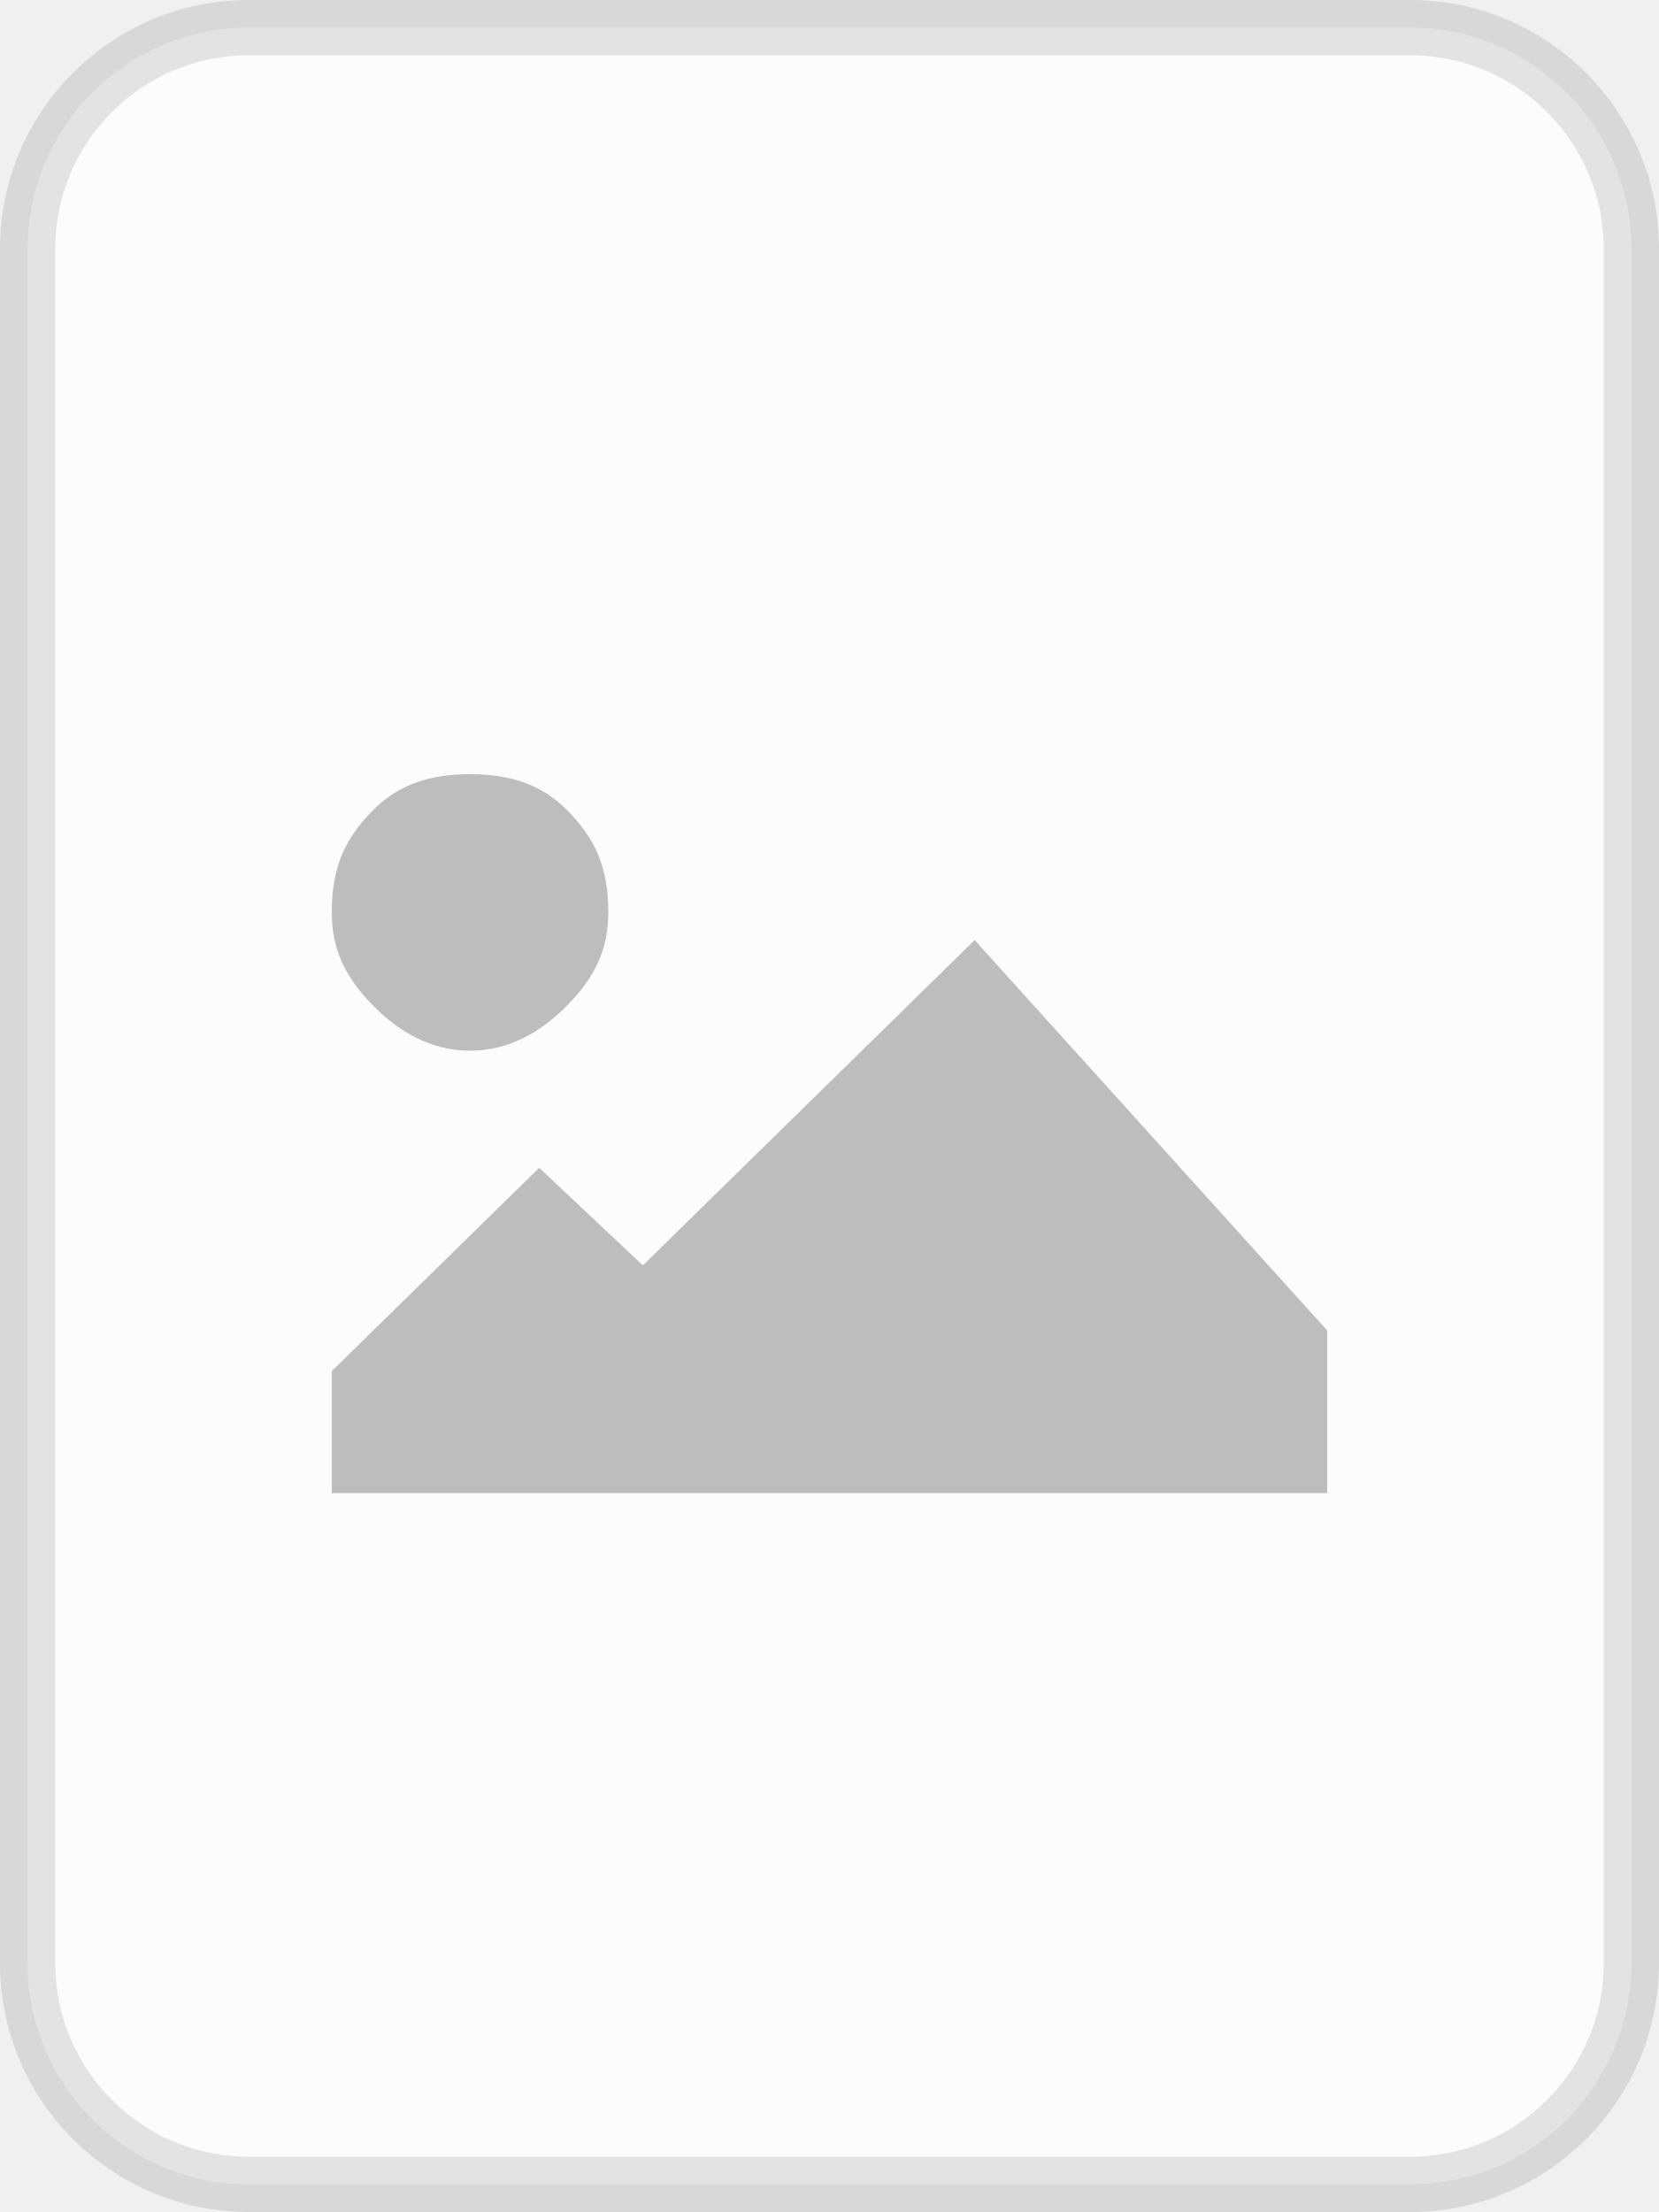
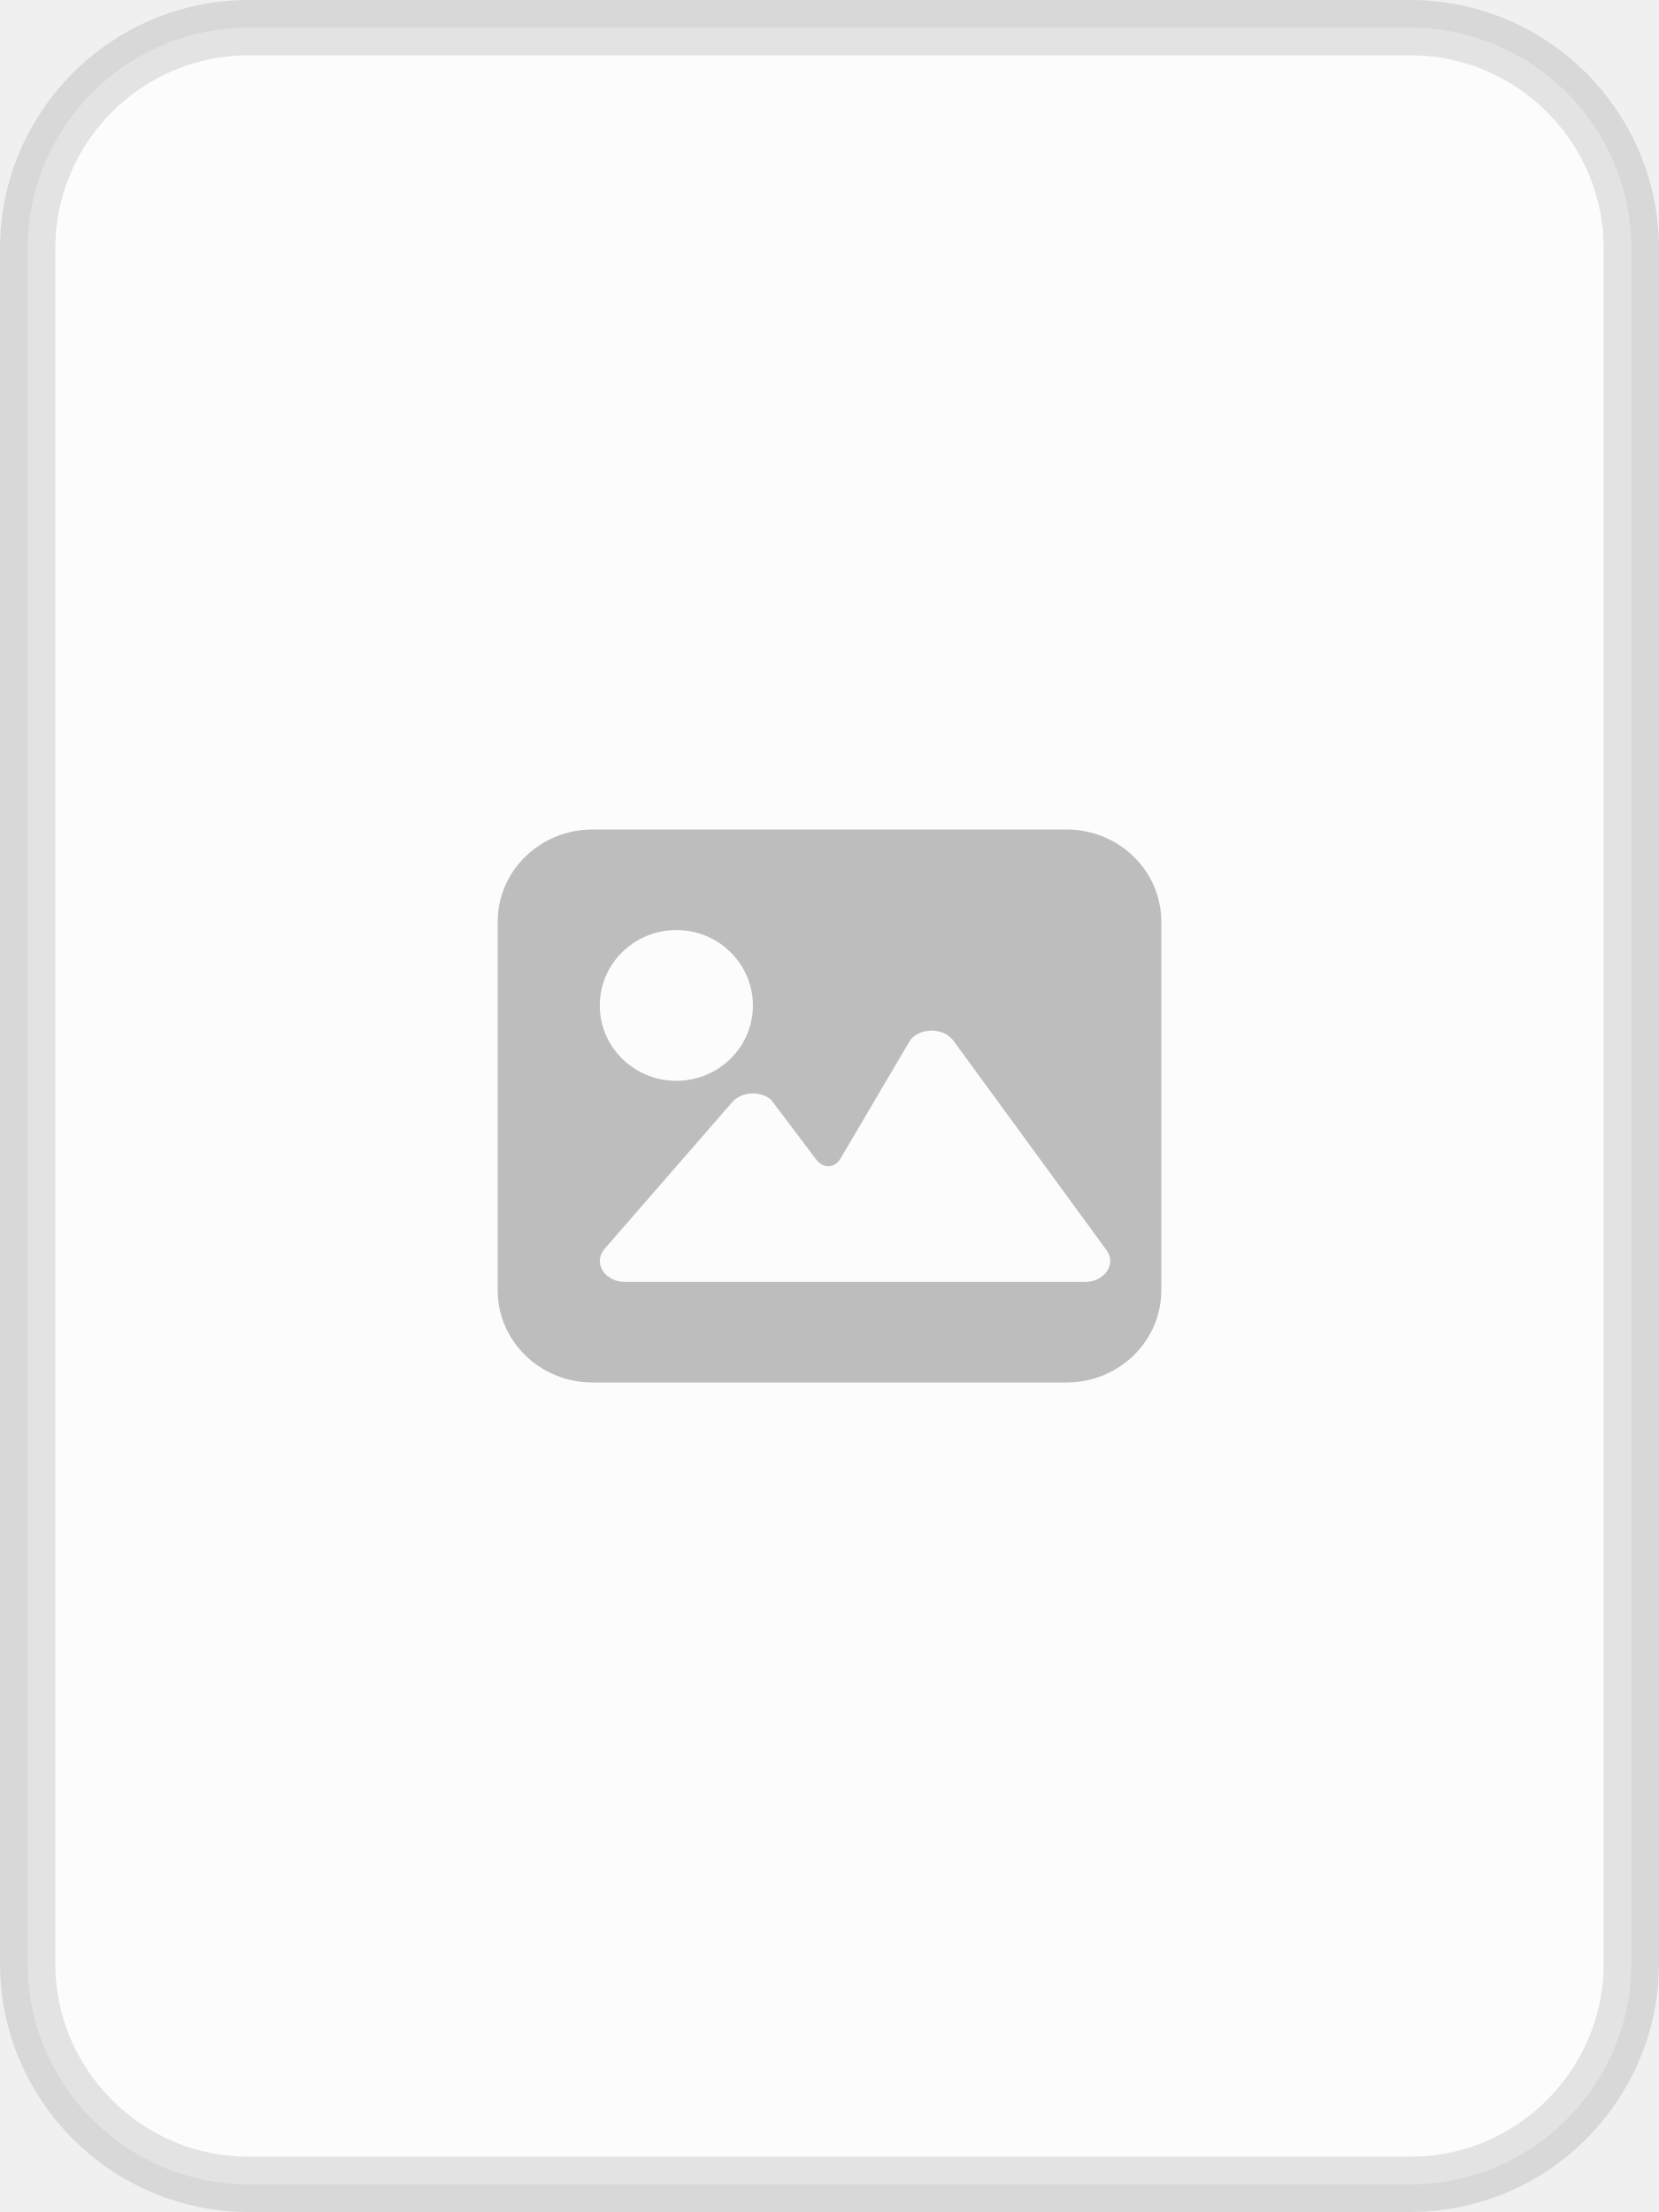
<svg xmlns="http://www.w3.org/2000/svg" width="30px" height="40px" viewBox="0 0 30 40" version="1.1">
  <g id="浅" stroke="none" stroke-width="1" fill="none" fill-rule="evenodd">
-     <g id="看图3-1" transform="translate(-730, -858)">
+     <g id="看图。占位图" transform="translate(-762, -858)">
      <g id="音乐底部控制栏normal备份" transform="translate(320, 843)">
        <g id="Group-4" transform="translate(10, 10)">
          <g id="Group-3" transform="translate(401, 0)">
-             <g id="编组-2" transform="translate(0, 6)">
-               <g id="编组-3">
-                 <rect id="Rectangle-90备份-2" stroke-opacity="0.1" stroke="#000000" fill-opacity="0.8" fill="#FFFFFF" x="-0.5" y="-0.5" width="29" height="39" rx="4" />
-                 <path d="M7.5,13 C6.806,13 6.215,13.167 5.729,13.667 C5.243,14.167 5,14.667 5,15.5 C5,16.167 5.243,16.667 5.729,17.167 C6.215,17.667 6.806,18 7.5,18 C8.194,18 8.785,17.667 9.271,17.167 C9.757,16.667 10,16.167 10,15.5 C10,14.667 9.757,14.167 9.271,13.667 C8.785,13.167 8.194,13 7.5,13 Z M16.625,16 L10.625,21.882 L8.75,20.118 L5,23.794 L5,26 L23,26 L23,23.059 L16.625,16 Z" id="形状" fill-opacity="0.25" fill="#000000" fill-rule="nonzero" />
+             <g id="编组-2" transform="translate(0, 5)">
+               <g id="编组-8" transform="translate(31, 0)">
+                 <rect id="Rectangle-90备份-3" stroke-opacity="0.1" stroke="#000000" fill-opacity="0.8" fill="#FFFFFF" x="0.5" y="0.5" width="29" height="39" rx="4" />
+                 <path d="M19.286,15 C20.232,15 21,15.746 21,16.667 L21,23.333 C21,24.254 20.232,25 19.286,25 L10.714,25 C9.768,25 9,24.254 9,23.333 L9,16.667 C9,15.746 9.768,15 10.714,15 L19.286,15 Z M16.462,18.805 L15.203,20.943 C15.091,21.133 14.887,21.138 14.755,20.962 L13.942,19.884 C13.74,19.718 13.406,19.741 13.24,19.931 L10.933,22.583 C10.715,22.834 10.933,23.182 11.308,23.182 L19.615,23.182 C19.973,23.182 20.195,22.861 20.01,22.608 L17.242,18.82 C17.067,18.582 16.65,18.574 16.462,18.805 Z M12.231,16.818 C11.466,16.818 10.846,17.429 10.846,18.182 C10.846,18.935 11.466,19.545 12.231,19.545 C12.995,19.545 13.615,18.935 13.615,18.182 C13.615,17.429 12.995,16.818 12.231,16.818 Z" id="形状" fill-opacity="0.25" fill="#000000" />
              </g>
            </g>
          </g>
        </g>
      </g>
    </g>
  </g>
</svg>
